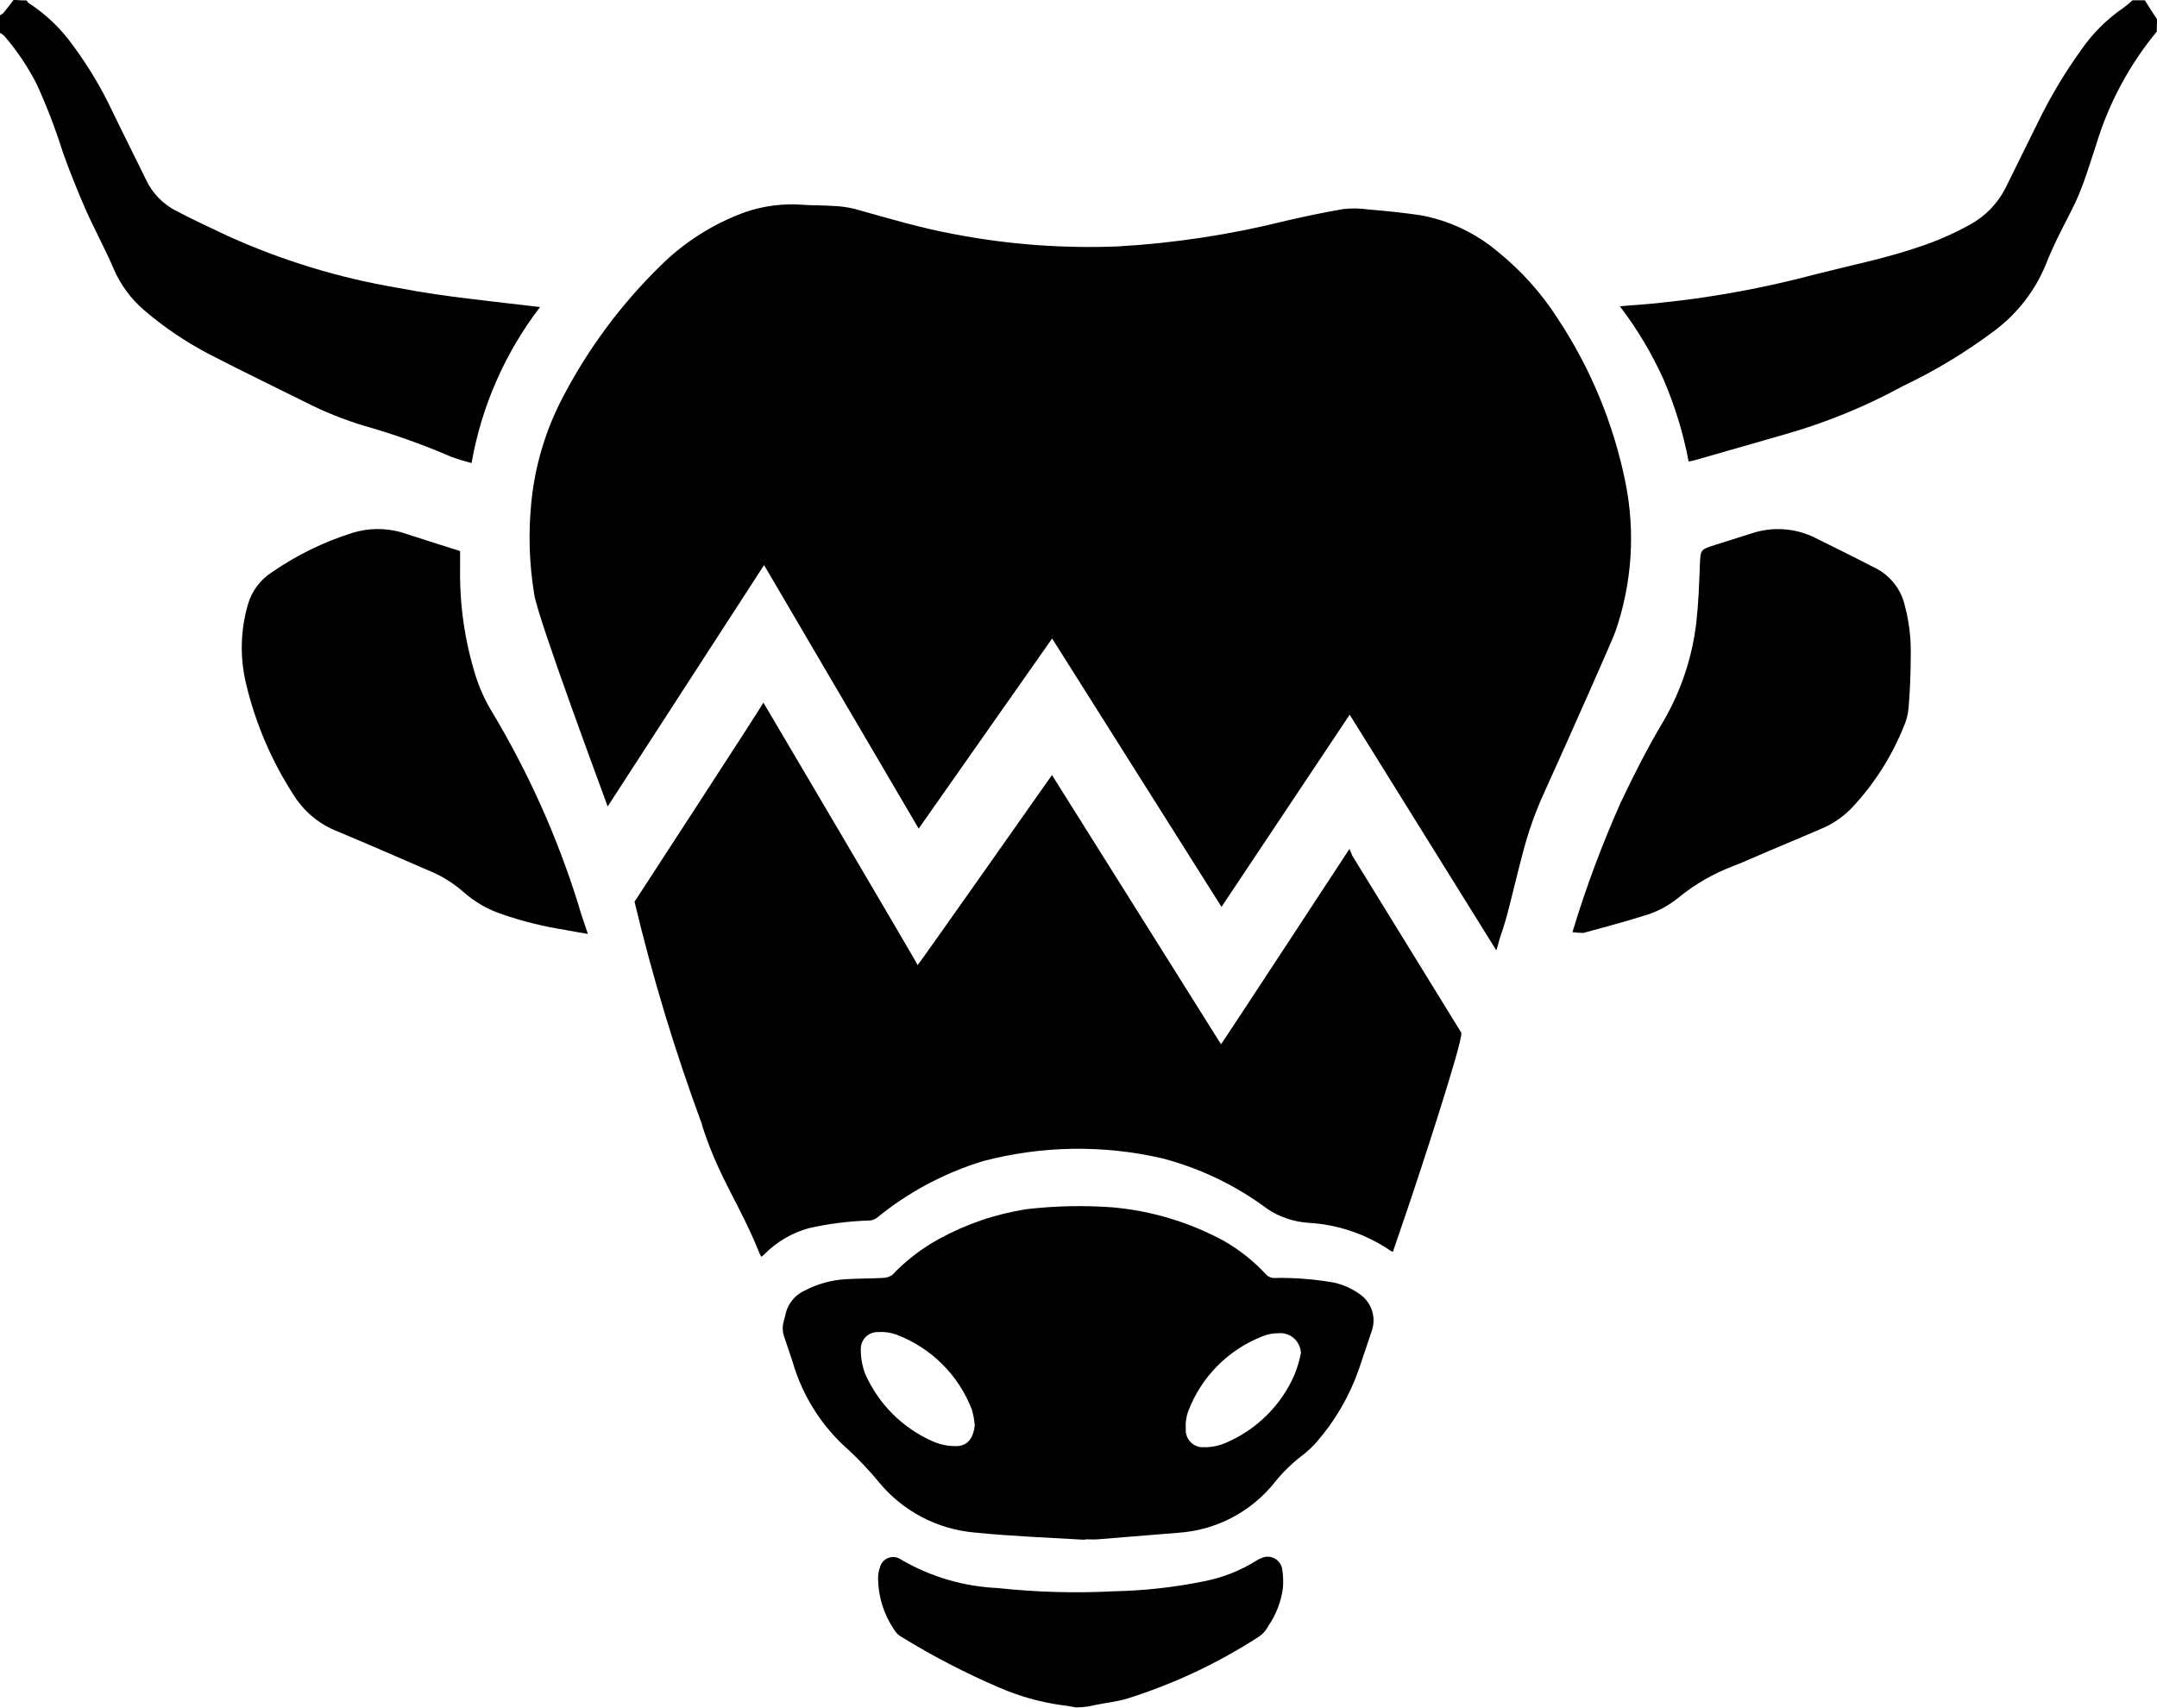
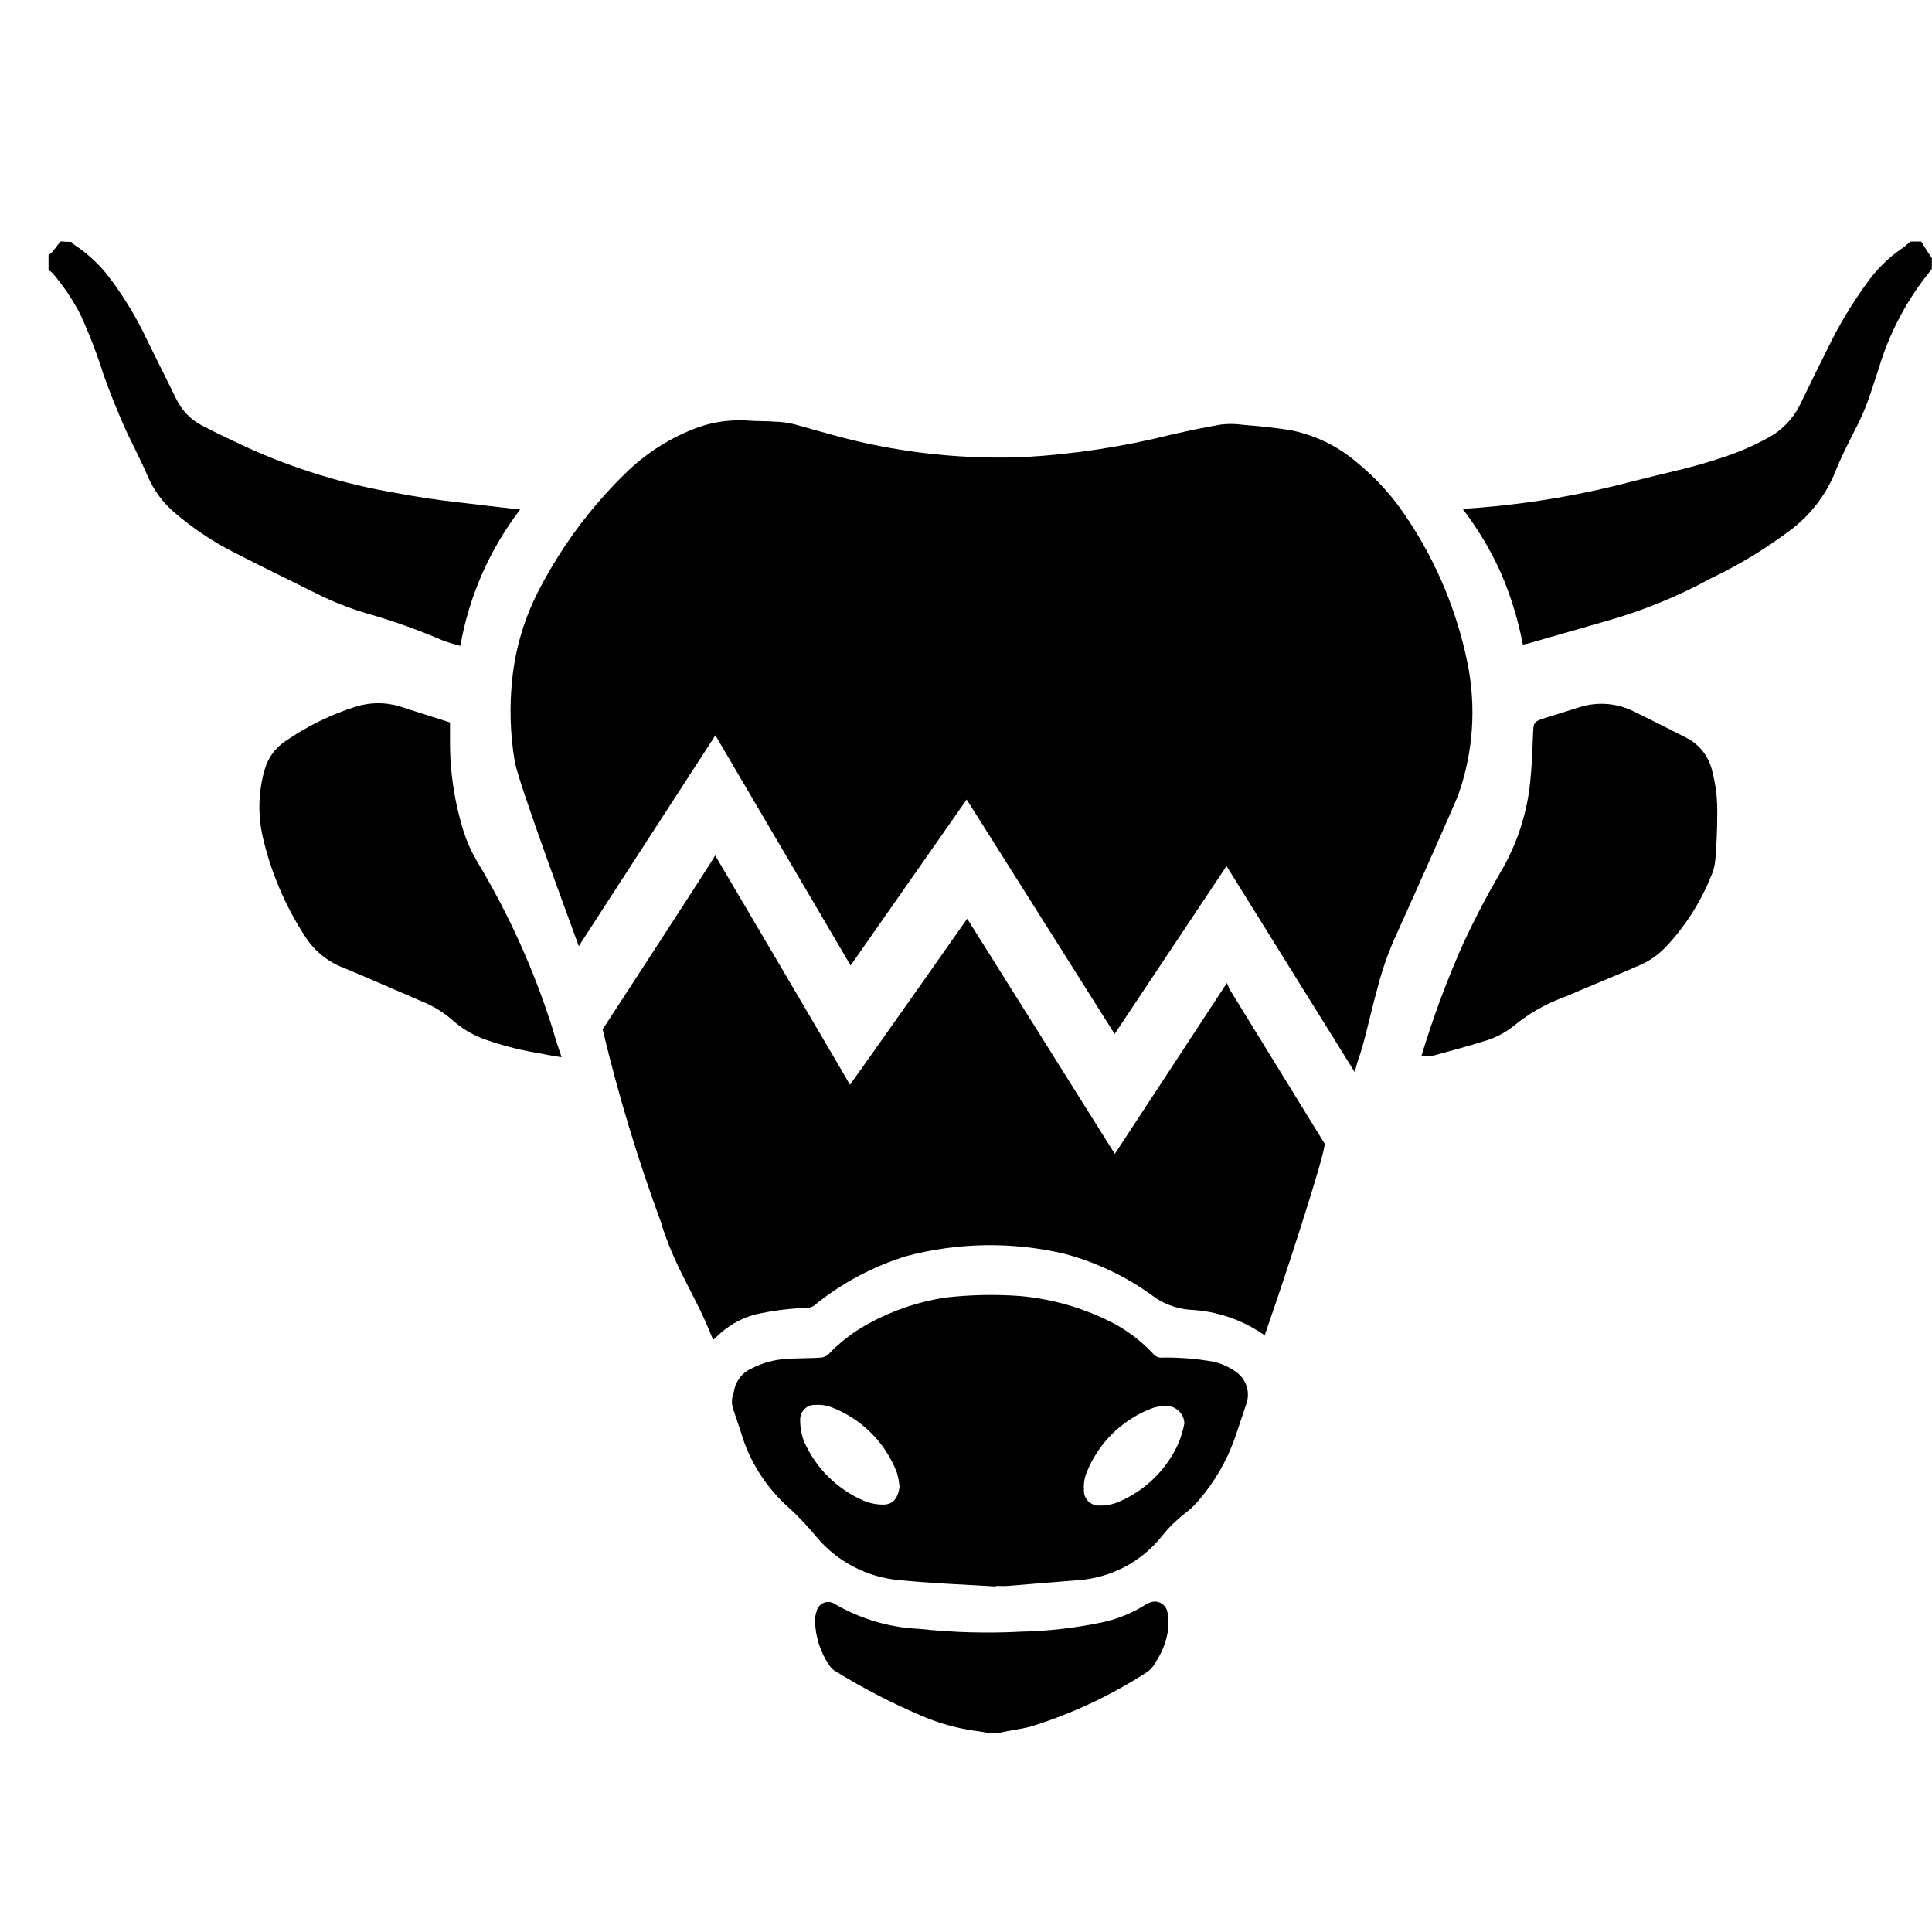
- <svg xmlns="http://www.w3.org/2000/svg" width="40" height="31.669" viewBox="0 0 40 31.669">
-   <g transform="translate(-175 -593)">
-     <path d="M2263.359,311.985a6.034,6.034,0,0,0-1.129,2.114l-.161.49a4.99,4.99,0,0,1-.336.8c-.155.3-.309.6-.43.912a2.912,2.912,0,0,1-.941,1.222,9.845,9.845,0,0,1-1.705,1.034,10.622,10.622,0,0,1-2.2.9c-.543.155-1.094.316-1.638.47a1.439,1.439,0,0,1-.141.033,7.3,7.3,0,0,0-.463-1.517,6.891,6.891,0,0,0-.813-1.363c.135-.013.235-.02.342-.027a18.507,18.507,0,0,0,3.3-.57c.631-.161,1.275-.289,1.893-.5a5.485,5.485,0,0,0,.954-.416,1.594,1.594,0,0,0,.665-.685c.194-.4.4-.806.6-1.215a9.043,9.043,0,0,1,.806-1.349,3,3,0,0,1,.786-.779c.054-.04.108-.088.162-.135h.228c.073.121.147.234.228.356C2263.359,311.837,2263.359,311.91,2263.359,311.985Z" transform="translate(-2048.363 281.601)" />
-     <path d="M-.911,311.308c.013.013.027.033.04.047a3.03,3.03,0,0,1,.833.8,7.289,7.289,0,0,1,.731,1.228c.2.416.409.826.611,1.242a1.245,1.245,0,0,0,.57.59c.309.161.625.309.94.457a12.793,12.793,0,0,0,3.163.967c.5.095.873.148,1.376.208.457.053.786.095,1.262.148a6.646,6.646,0,0,0-1.27,2.893,3.722,3.722,0,0,1-.376-.115,13.063,13.063,0,0,0-1.484-.537,6.593,6.593,0,0,1-1.067-.4c-.645-.322-1.29-.631-1.926-.96a6.372,6.372,0,0,1-1.215-.819,2.1,2.1,0,0,1-.57-.773c-.161-.376-.356-.731-.524-1.108-.148-.342-.289-.691-.416-1.047a10.952,10.952,0,0,0-.49-1.276,4.571,4.571,0,0,0-.59-.879.4.4,0,0,0-.088-.067v-.322a.464.464,0,0,0,.06-.04c.067-.08.135-.168.194-.248A2.323,2.323,0,0,0-.911,311.308Z" transform="translate(176.4 281.7)" />
-     <path d="M1224.647,2481.877c-.08-.014-.168-.033-.248-.04a4.464,4.464,0,0,1-1.175-.329,13.891,13.891,0,0,1-1.8-.933.38.38,0,0,1-.155-.154,1.716,1.716,0,0,1-.289-.926.57.57,0,0,1,.033-.208.253.253,0,0,1,.4-.148,3.9,3.9,0,0,0,1.786.524,13.5,13.5,0,0,0,2.156.06,9.3,9.3,0,0,0,1.678-.187,2.85,2.85,0,0,0,.954-.376.346.346,0,0,1,.088-.046.274.274,0,0,1,.4.2,1.52,1.52,0,0,1,.013.349,1.616,1.616,0,0,1-.269.7.516.516,0,0,1-.174.2,9.991,9.991,0,0,1-2.437,1.148c-.195.06-.4.08-.6.121-.04.006-.08.02-.121.026A1.59,1.59,0,0,1,1224.647,2481.877Z" transform="translate(-1029.697 -1857.208)" />
-     <path d="M743.019,607.585l-2.867-4.888-2.9,4.477c-.033-.1-1.3-3.491-1.363-3.94a6.484,6.484,0,0,1-.053-1.7,5.3,5.3,0,0,1,.59-1.961,9.632,9.632,0,0,1,1.8-2.423,4.326,4.326,0,0,1,1.577-1,2.679,2.679,0,0,1,1.08-.135c.174.013.356.007.53.02a2,2,0,0,1,.409.053c.625.174,1.248.362,1.886.477a13.285,13.285,0,0,0,3.015.221,16.8,16.8,0,0,0,3.115-.477c.349-.08.7-.155,1.054-.215a1.8,1.8,0,0,1,.464.007c.329.027.651.06.974.108a3.073,3.073,0,0,1,1.423.671,5.188,5.188,0,0,1,1.115,1.242,8.6,8.6,0,0,1,1.255,3.028,5.265,5.265,0,0,1-.188,2.792c-.04.121-.886,2.028-1.309,2.96a6.645,6.645,0,0,0-.4,1.122c-.2.751-.276,1.162-.422,1.571-.02.047-.04.161-.073.248l-2.719-4.371-2.377,3.565-3.141-4.978Z" transform="translate(-550.983 0.784)" />
-     <path d="M894.929,1292.214c.027.06.04.094.053.128l2.021,3.282c.04.135-.806,2.712-1.034,3.377-.08.228-.155.457-.234.685a.11.11,0,0,1-.047-.02,3,3,0,0,0-1.531-.517,1.565,1.565,0,0,1-.738-.248,5.647,5.647,0,0,0-1.961-.947,6.923,6.923,0,0,0-3.33.053,5.79,5.79,0,0,0-1.968,1.054.268.268,0,0,1-.161.047,5.891,5.891,0,0,0-1.094.141,1.844,1.844,0,0,0-.826.484c-.013.013-.033.027-.053.047a.233.233,0,0,1-.033-.053c-.362-.906-.738-1.382-1.047-2.316a.477.477,0,0,1-.027-.095,35.93,35.93,0,0,1-1.248-4.122s2.37-3.638,2.39-3.693c0,0,2.873,4.868,2.86,4.868.013,0,2.491-3.525,2.491-3.525l3.135,4.994C892.546,1295.852,894.929,1292.214,894.929,1292.214Z" transform="translate(-694.904 -683.469)" />
-     <path d="M1093.909,1996.577c-.685-.04-1.369-.066-2.054-.135a2.589,2.589,0,0,1-1.765-.926,6.158,6.158,0,0,0-.563-.6,3.436,3.436,0,0,1-1.041-1.632c-.053-.168-.115-.336-.168-.5a.5.5,0,0,1-.013-.2,1.293,1.293,0,0,1,.04-.155.631.631,0,0,1,.369-.477,1.849,1.849,0,0,1,.751-.208c.148-.013.57-.013.718-.026a.308.308,0,0,0,.148-.053,3.512,3.512,0,0,1,.873-.671,4.931,4.931,0,0,1,1.625-.55,8.439,8.439,0,0,1,1.591-.033,5.336,5.336,0,0,1,2.054.618,3.3,3.3,0,0,1,.8.638.219.219,0,0,0,.174.053,5.7,5.7,0,0,1,1.081.088,1.293,1.293,0,0,1,.5.234.589.589,0,0,1,.195.658c-.08.241-.161.477-.241.718a4.14,4.14,0,0,1-.78,1.343,1.9,1.9,0,0,1-.3.276,2.822,2.822,0,0,0-.47.463,2.5,2.5,0,0,1-1.8.947l-1.491.121c-.08.006-.161,0-.241,0A.047.047,0,0,1,1093.909,1996.577Zm4-3.47a.382.382,0,0,0-.409-.362.793.793,0,0,0-.309.06,2.413,2.413,0,0,0-1.37,1.383.81.81,0,0,0-.047.336.317.317,0,0,0,.336.336.978.978,0,0,0,.422-.088,2.427,2.427,0,0,0,1.255-1.248A2.244,2.244,0,0,0,1097.911,1993.107Zm-6.049,1.336a1.468,1.468,0,0,0-.053-.282,2.413,2.413,0,0,0-1.4-1.39.809.809,0,0,0-.336-.047.311.311,0,0,0-.323.322,1.257,1.257,0,0,0,.08.45,2.441,2.441,0,0,0,1.255,1.255,1.016,1.016,0,0,0,.4.088C1091.708,1994.852,1091.835,1994.717,1091.862,1994.443Z" transform="translate(-898.785 -1375.017)" />
-     <path d="M341.574,1054.839c-.161-.027-.289-.047-.416-.073a6.844,6.844,0,0,1-1.168-.289,2.056,2.056,0,0,1-.731-.422,2.263,2.263,0,0,0-.658-.4c-.557-.241-1.108-.483-1.672-.718a1.669,1.669,0,0,1-.806-.665,6.6,6.6,0,0,1-.893-2.094,2.866,2.866,0,0,1,.04-1.451,1.063,1.063,0,0,1,.45-.6,5.538,5.538,0,0,1,1.484-.725,1.59,1.59,0,0,1,.906-.013c.362.115.725.235,1.094.349v.336a6.349,6.349,0,0,0,.289,1.981,3.074,3.074,0,0,0,.282.631,16.43,16.43,0,0,1,1.625,3.618C341.446,1054.47,341.507,1054.638,341.574,1054.839Z" transform="translate(-155.672 -444.517)" />
-     <path d="M2187.6,1055.717a20.382,20.382,0,0,1,.893-2.4c.241-.51.5-1.02.793-1.511a4.722,4.722,0,0,0,.611-1.833c.04-.356.053-.718.066-1.074.013-.276.007-.276.276-.362l.7-.221a1.542,1.542,0,0,1,1.162.088c.382.188.773.382,1.148.577a1.043,1.043,0,0,1,.516.685,3.283,3.283,0,0,1,.108.926q0,.484-.04.967a1.068,1.068,0,0,1-.094.356,4.825,4.825,0,0,1-.961,1.5,1.693,1.693,0,0,1-.6.4c-.4.174-.812.342-1.215.517-.121.053-.248.108-.369.155a3.642,3.642,0,0,0-1.04.6,1.786,1.786,0,0,1-.638.329c-.369.115-.738.214-1.114.316A1.5,1.5,0,0,1,2187.6,1055.717Z" transform="translate(-1983.44 -445.428)" />
+ <svg xmlns="http://www.w3.org/2000/svg" width="40" height="40" viewBox="0 0 40 40">
+   <defs>
+     <style>.a{fill:none;}</style>
+   </defs>
+   <g transform="translate(-175 -590)">
+     <path class="a" d="M0,0H40V40H0Z" transform="translate(175 590)" />
+     <g transform="translate(176 595)">
+       <path d="M2263.11,311.97a5.884,5.884,0,0,0-1.1,2.061l-.157.478a4.849,4.849,0,0,1-.327.779c-.151.295-.3.59-.419.89a2.842,2.842,0,0,1-.917,1.191,9.612,9.612,0,0,1-1.662,1.008,10.362,10.362,0,0,1-2.147.877c-.53.151-1.066.308-1.6.459a1.4,1.4,0,0,1-.138.032,7.11,7.11,0,0,0-.452-1.479,6.723,6.723,0,0,0-.793-1.329c.131-.013.229-.019.334-.026a18.044,18.044,0,0,0,3.22-.556c.615-.157,1.243-.282,1.845-.491a5.346,5.346,0,0,0,.93-.405,1.553,1.553,0,0,0,.648-.668c.189-.392.386-.786.583-1.185a8.8,8.8,0,0,1,.786-1.316,2.925,2.925,0,0,1,.766-.76c.052-.039.105-.086.158-.131h.222c.071.118.144.229.222.347C2263.11,311.826,2263.11,311.9,2263.11,311.97Z" transform="translate(-2224.114 -311.399)" />
+       <path d="M-.923,311.308c.013.013.026.032.039.045a2.954,2.954,0,0,1,.812.779,7.107,7.107,0,0,1,.713,1.2c.2.405.4.805.6,1.211a1.214,1.214,0,0,0,.556.575c.3.157.609.3.917.445a12.473,12.473,0,0,0,3.083.943c.484.092.851.144,1.342.2.446.052.766.092,1.23.144a6.48,6.48,0,0,0-1.238,2.821,3.625,3.625,0,0,1-.366-.112,12.741,12.741,0,0,0-1.447-.523,6.427,6.427,0,0,1-1.04-.386c-.629-.314-1.257-.616-1.878-.936a6.214,6.214,0,0,1-1.185-.8,2.046,2.046,0,0,1-.556-.753c-.157-.366-.347-.713-.51-1.081-.144-.334-.282-.674-.405-1.021a10.675,10.675,0,0,0-.478-1.244,4.456,4.456,0,0,0-.575-.857.391.391,0,0,0-.086-.065v-.314a.449.449,0,0,0,.058-.039c.065-.078.131-.164.19-.242A2.268,2.268,0,0,0-.923,311.308Z" transform="translate(1.4 -311.3)" />
+       <path d="M1224.555,2481.807c-.078-.013-.164-.032-.242-.039a4.361,4.361,0,0,1-1.146-.321,13.541,13.541,0,0,1-1.755-.909.372.372,0,0,1-.151-.15,1.673,1.673,0,0,1-.282-.9.553.553,0,0,1,.032-.2.247.247,0,0,1,.386-.144,3.807,3.807,0,0,0,1.742.51,13.141,13.141,0,0,0,2.1.058,9.059,9.059,0,0,0,1.636-.183,2.775,2.775,0,0,0,.93-.366.333.333,0,0,1,.086-.045.267.267,0,0,1,.386.2,1.478,1.478,0,0,1,.013.34,1.576,1.576,0,0,1-.262.687.5.5,0,0,1-.17.2,9.735,9.735,0,0,1-2.376,1.12c-.19.058-.386.078-.583.118-.039.006-.078.019-.118.026A1.574,1.574,0,0,1,1224.555,2481.807Z" transform="translate(-1205.104 -2450.93)" />
+       <path d="M742.839,607.3l-2.8-4.765-2.828,4.365c-.032-.1-1.264-3.4-1.329-3.842a6.321,6.321,0,0,1-.052-1.656,5.162,5.162,0,0,1,.575-1.912,9.391,9.391,0,0,1,1.755-2.363,4.217,4.217,0,0,1,1.538-.975,2.612,2.612,0,0,1,1.053-.131c.17.013.347.006.517.02a1.942,1.942,0,0,1,.4.052c.609.17,1.217.353,1.839.465a12.953,12.953,0,0,0,2.939.216,16.38,16.38,0,0,0,3.037-.465c.34-.078.687-.151,1.027-.209a1.761,1.761,0,0,1,.452.006c.321.026.635.058.949.105a3,3,0,0,1,1.387.655,5.059,5.059,0,0,1,1.087,1.211,8.385,8.385,0,0,1,1.224,2.952,5.134,5.134,0,0,1-.183,2.722c-.039.118-.864,1.977-1.277,2.886a6.48,6.48,0,0,0-.392,1.094c-.2.733-.269,1.133-.412,1.531-.02.045-.039.157-.072.241l-2.651-4.261-2.317,3.476-3.063-4.854Z" transform="translate(-726.228 -592.311)" />
+       <path d="M894.6,1292.146c.026.058.039.092.052.125l1.97,3.2c.039.131-.786,2.645-1.008,3.293-.078.222-.151.446-.229.668a.105.105,0,0,1-.045-.019,2.922,2.922,0,0,0-1.492-.5,1.524,1.524,0,0,1-.72-.242,5.5,5.5,0,0,0-1.912-.923,6.75,6.75,0,0,0-3.247.052,5.646,5.646,0,0,0-1.918,1.027.262.262,0,0,1-.157.046,5.746,5.746,0,0,0-1.066.138,1.8,1.8,0,0,0-.805.472c-.013.013-.033.026-.052.045a.226.226,0,0,1-.032-.052c-.353-.883-.719-1.348-1.021-2.258a.469.469,0,0,1-.026-.092,35.026,35.026,0,0,1-1.217-4.019s2.311-3.547,2.33-3.6c0,0,2.8,4.746,2.789,4.746.013,0,2.429-3.437,2.429-3.437l3.056,4.869C892.274,1295.693,894.6,1292.146,894.6,1292.146Z" transform="translate(-870.198 -1276.795)" />
+       <path d="M1093.769,1996.422c-.668-.039-1.335-.065-2-.131a2.525,2.525,0,0,1-1.721-.9,5.994,5.994,0,0,0-.549-.583,3.351,3.351,0,0,1-1.015-1.591c-.052-.164-.112-.328-.164-.491a.49.49,0,0,1-.013-.2,1.251,1.251,0,0,1,.039-.151.615.615,0,0,1,.36-.465,1.8,1.8,0,0,1,.733-.2c.144-.013.556-.013.7-.026a.3.3,0,0,0,.144-.052,3.425,3.425,0,0,1,.851-.655,4.808,4.808,0,0,1,1.584-.536,8.224,8.224,0,0,1,1.551-.032,5.2,5.2,0,0,1,2,.6,3.217,3.217,0,0,1,.779.622.214.214,0,0,0,.17.052,5.554,5.554,0,0,1,1.054.086,1.262,1.262,0,0,1,.491.229.575.575,0,0,1,.19.642c-.078.235-.157.465-.235.7a4.035,4.035,0,0,1-.76,1.309,1.847,1.847,0,0,1-.288.269,2.747,2.747,0,0,0-.458.452,2.438,2.438,0,0,1-1.755.923l-1.453.118c-.078.006-.157,0-.235,0A.045.045,0,0,1,1093.769,1996.422Zm3.9-3.383a.373.373,0,0,0-.4-.353.773.773,0,0,0-.3.059,2.352,2.352,0,0,0-1.335,1.348.789.789,0,0,0-.045.327.309.309,0,0,0,.327.327.954.954,0,0,0,.412-.085,2.367,2.367,0,0,0,1.224-1.217A2.175,2.175,0,0,0,1097.671,1993.039Zm-5.9,1.3a1.437,1.437,0,0,0-.052-.275,2.352,2.352,0,0,0-1.361-1.355.787.787,0,0,0-.327-.046.3.3,0,0,0-.314.314,1.226,1.226,0,0,0,.078.439,2.38,2.38,0,0,0,1.224,1.224.99.99,0,0,0,.386.086C1091.622,1994.74,1091.747,1994.609,1091.773,1994.341Z" transform="translate(-1074.148 -1968.576)" />
+       <path d="M341.413,1054.651c-.157-.026-.282-.045-.405-.072a6.675,6.675,0,0,1-1.139-.282,2,2,0,0,1-.713-.412,2.208,2.208,0,0,0-.642-.392c-.543-.235-1.081-.471-1.63-.7a1.627,1.627,0,0,1-.786-.648,6.433,6.433,0,0,1-.87-2.042,2.794,2.794,0,0,1,.039-1.414,1.036,1.036,0,0,1,.439-.59,5.4,5.4,0,0,1,1.447-.707,1.55,1.55,0,0,1,.883-.013c.353.112.707.229,1.066.34v.327a6.19,6.19,0,0,0,.282,1.931,3,3,0,0,0,.275.615,16.018,16.018,0,0,1,1.585,3.528C341.288,1054.291,341.348,1054.455,341.413,1054.651Z" transform="translate(-330.785 -1037.762)" />
+       <path d="M2187.6,1055.53a19.824,19.824,0,0,1,.87-2.337c.235-.5.491-.995.773-1.473a4.6,4.6,0,0,0,.6-1.787c.039-.347.052-.7.065-1.047.013-.269.007-.269.269-.353l.687-.215a1.5,1.5,0,0,1,1.133.086c.373.183.754.373,1.12.563a1.017,1.017,0,0,1,.5.667,3.2,3.2,0,0,1,.105.9q0,.472-.039.943a1.045,1.045,0,0,1-.092.347,4.7,4.7,0,0,1-.937,1.46,1.652,1.652,0,0,1-.583.393c-.392.17-.792.334-1.185.5-.118.052-.242.105-.36.151a3.549,3.549,0,0,0-1.014.583,1.741,1.741,0,0,1-.623.321c-.36.112-.719.209-1.086.308A1.471,1.471,0,0,1,2187.6,1055.53Z" transform="translate(-2159.169 -1038.674)" />
+     </g>
  </g>
</svg>
